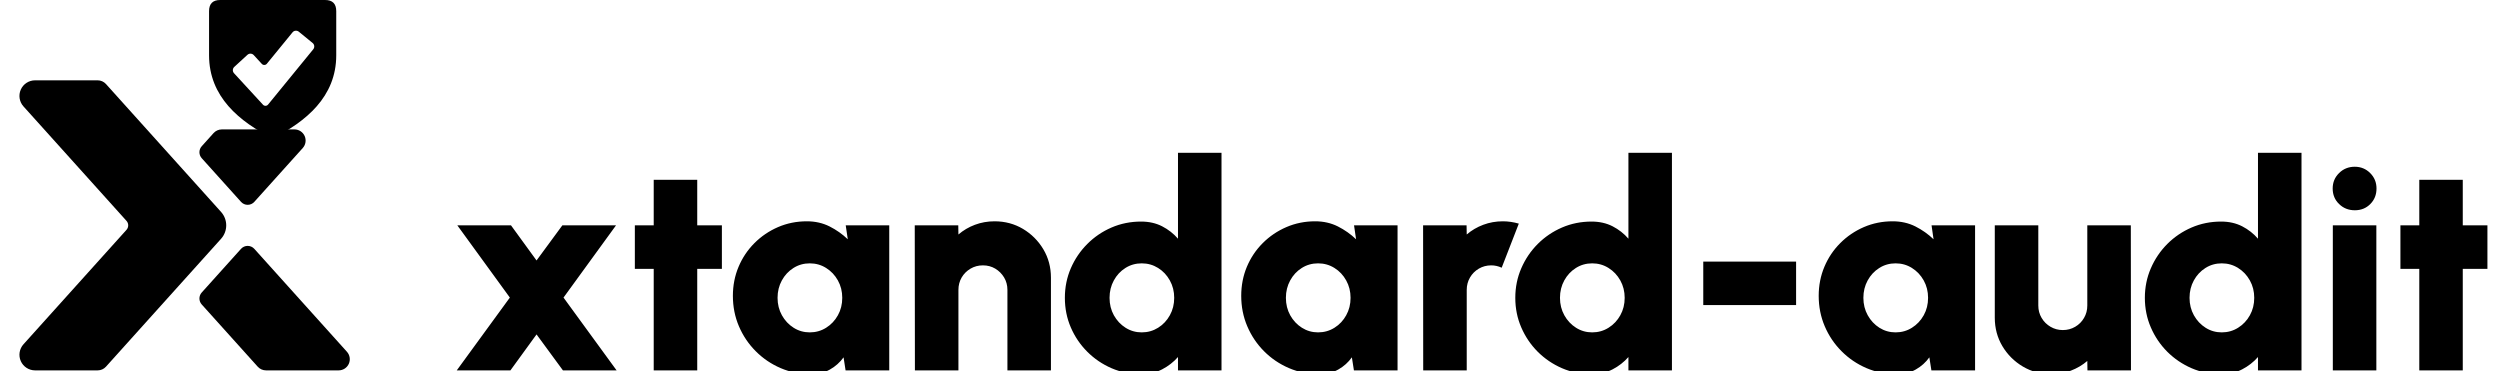
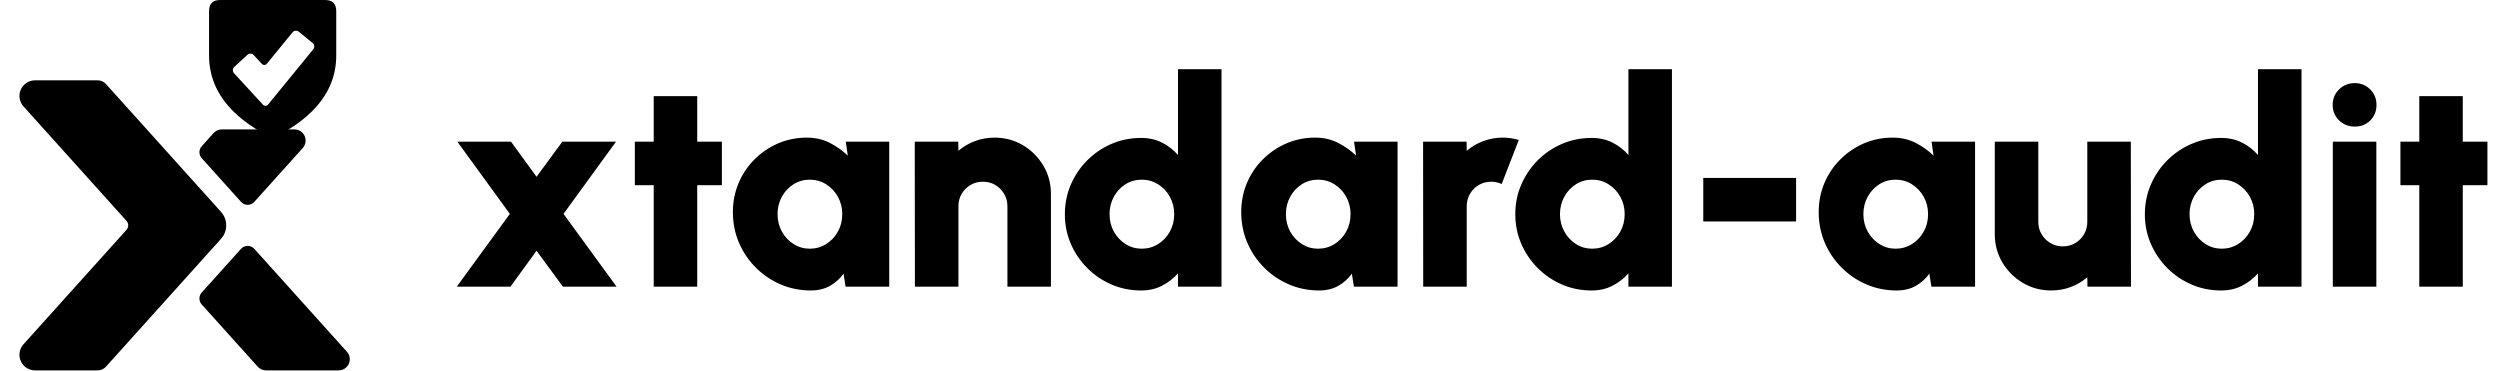
<svg xmlns="http://www.w3.org/2000/svg" viewBox="0 0 647.99 96" width="647.99" height="96" role="img" aria-label="xtandard-audit">
  <g transform="translate(0 0) scale(0.28916) translate(0 72)" fill="#000000">
    <path fill-rule="evenodd" d="M21.03 23.37A14 14 0 0 1 31.44 0L87.55 0A10 10 0 0 1 94.98 3.31L198.16 117.96A18 18 0 0 1 198.16 142.04L94.98 256.69A10 10 0 0 1 87.55 260L31.44 260A14 14 0 0 1 21.03 236.63L113.39 134.01A6 6 0 0 0 113.39 125.99Z" />
    <path fill-rule="evenodd" d="M180.82 200.91A8 8 0 0 1 180.82 190.2L216.05 151.05A8 8 0 0 1 227.95 151.05L310.98 243.31A10 10 0 0 1 303.55 260L238.45 260A10 10 0 0 1 231.02 256.69Z" />
    <path fill-rule="evenodd" d="M180.82 69.8A8 8 0 0 1 180.82 59.09L191.42 47.31A10 10 0 0 1 198.85 44L263.95 44A10 10 0 0 1 271.38 60.69L227.95 108.95A8 8 0 0 1 216.05 108.95Z" />
    <path fill-rule="evenodd" d="M197.4 -72H291.4Q301.4 -72 301.4 -62V-22.4C301.4 14.8 274.04 37.12 244.4 52C214.76 37.12 187.4 14.8 187.4 -22.4V-62Q187.4 -72 197.4 -72ZM221.79 -22.85A4 4 0 0 1 227.44 -22.62L234.68 -14.74A3 3 0 0 0 239.22 -14.87L262.22 -43.02A4 4 0 0 1 267.85 -43.58L280.23 -33.46A4 4 0 0 1 280.8 -27.83L240.28 21.75A3 3 0 0 1 235.75 21.88L209.77 -6.37A4 4 0 0 1 210.01 -12.03Z" />
  </g>
-   <path fill="#000000" d="M118.39 96 132.15 77.13 118.54 58.41H132.45L139.07 67.51L145.76 58.41H159.67L146.06 77.13L159.82 96H145.91L139.07 86.68L132.3 96ZM187.11 69.69H180.72V96H169.44V69.69H164.55V58.41H169.44V46.61H180.72V58.41H187.11ZM219.21 58.41H230.49V96H219.17L218.65 92.62Q217.25 94.57 215.13 95.77Q213.01 96.98 210.19 96.98Q205.98 96.98 202.31 95.4Q198.65 93.82 195.87 91.02Q193.08 88.22 191.52 84.55Q189.96 80.89 189.96 76.68Q189.96 72.66 191.43 69.16Q192.9 65.66 195.55 63.01Q198.2 60.36 201.67 58.86Q205.15 57.36 209.14 57.36Q212.37 57.36 215.02 58.69Q217.67 60.03 219.74 62.02ZM209.89 86.15Q212.22 86.15 214.13 84.95Q216.05 83.75 217.18 81.72Q218.31 79.69 218.31 77.2Q218.31 74.72 217.18 72.69Q216.05 70.66 214.13 69.46Q212.22 68.26 209.89 68.26Q207.56 68.26 205.66 69.46Q203.76 70.66 202.65 72.69Q201.54 74.72 201.54 77.2Q201.54 79.69 202.67 81.72Q203.8 83.75 205.7 84.95Q207.59 86.15 209.89 86.15ZM272.4 71.98V96H261.12V75.14Q261.12 73.37 260.26 71.92Q259.39 70.48 257.97 69.63Q256.54 68.78 254.77 68.78Q253 68.78 251.56 69.63Q250.11 70.48 249.26 71.92Q248.42 73.37 248.42 75.14V96H237.14L237.1 58.41H248.38L248.42 60.78Q250.3 59.16 252.7 58.26Q255.11 57.36 257.78 57.36Q261.84 57.36 265.15 59.33Q268.45 61.3 270.43 64.61Q272.4 67.92 272.4 71.98ZM305.33 39.61H316.61V96H305.33V92.54Q303.6 94.5 301.21 95.74Q298.83 96.98 295.78 96.98Q291.68 96.98 288.11 95.44Q284.54 93.89 281.82 91.17Q279.09 88.44 277.55 84.87Q276.01 81.3 276.01 77.2Q276.01 73.11 277.55 69.54Q279.09 65.97 281.82 63.24Q284.54 60.51 288.11 58.97Q291.68 57.43 295.78 57.43Q298.83 57.43 301.21 58.65Q303.6 59.88 305.33 61.87ZM295.93 86.15Q298.26 86.15 300.18 84.95Q302.1 83.75 303.22 81.72Q304.35 79.69 304.35 77.2Q304.35 74.72 303.22 72.69Q302.1 70.66 300.18 69.46Q298.26 68.26 295.93 68.26Q293.6 68.26 291.7 69.46Q289.8 70.66 288.7 72.69Q287.59 74.72 287.59 77.2Q287.59 79.69 288.71 81.72Q289.84 83.75 291.74 84.95Q293.64 86.15 295.93 86.15ZM350.96 58.41H362.24V96H350.93L350.4 92.62Q349.01 94.57 346.89 95.77Q344.76 96.98 341.94 96.98Q337.73 96.98 334.07 95.4Q330.4 93.82 327.62 91.02Q324.84 88.22 323.28 84.55Q321.72 80.89 321.72 76.68Q321.72 72.66 323.18 69.16Q324.65 65.66 327.3 63.01Q329.95 60.36 333.43 58.86Q336.91 57.36 340.89 57.36Q344.12 57.36 346.77 58.69Q349.42 60.03 351.49 62.02ZM341.64 86.15Q343.97 86.15 345.89 84.95Q347.81 83.75 348.93 81.72Q350.06 79.69 350.06 77.2Q350.06 74.72 348.93 72.69Q347.81 70.66 345.89 69.46Q343.97 68.26 341.64 68.26Q339.31 68.26 337.41 69.46Q335.51 70.66 334.41 72.69Q333.3 74.72 333.3 77.2Q333.3 79.69 334.42 81.72Q335.55 83.75 337.45 84.95Q339.35 86.15 341.64 86.15ZM368.89 96 368.86 58.41H380.13L380.17 60.78Q382.05 59.16 384.46 58.26Q386.86 57.36 389.53 57.36Q391.56 57.36 393.67 57.96L389.23 69.39Q387.92 68.78 386.52 68.78Q384.76 68.78 383.31 69.63Q381.86 70.48 381.02 71.92Q380.17 73.37 380.17 75.14V96ZM422.08 39.61H433.36V96H422.08V92.54Q420.36 94.5 417.97 95.74Q415.58 96.98 412.54 96.98Q408.44 96.98 404.87 95.44Q401.3 93.89 398.57 91.17Q395.85 88.44 394.31 84.87Q392.76 81.3 392.76 77.2Q392.76 73.11 394.31 69.54Q395.85 65.97 398.57 63.24Q401.3 60.51 404.87 58.97Q408.44 57.43 412.54 57.43Q415.58 57.43 417.97 58.65Q420.36 59.88 422.08 61.87ZM412.69 86.15Q415.02 86.15 416.93 84.95Q418.85 83.75 419.98 81.72Q421.11 79.69 421.11 77.2Q421.11 74.72 419.98 72.69Q418.85 70.66 416.93 69.46Q415.02 68.26 412.69 68.26Q410.36 68.26 408.46 69.46Q406.56 70.66 405.45 72.69Q404.34 74.72 404.34 77.2Q404.34 79.69 405.47 81.72Q406.6 83.75 408.5 84.95Q410.39 86.15 412.69 86.15ZM441.48 67.81H465.54V79.08H441.48Z" />
-   <path fill="#000000" d="M500.65 58.41H511.93V96H500.61L500.08 92.62Q498.69 94.57 496.57 95.77Q494.45 96.98 491.63 96.98Q487.42 96.98 483.75 95.4Q480.09 93.82 477.31 91.02Q474.52 88.22 472.96 84.55Q471.4 80.89 471.4 76.68Q471.4 72.66 472.87 69.16Q474.34 65.66 476.99 63.01Q479.64 60.36 483.11 58.86Q486.59 57.36 490.57 57.36Q493.81 57.36 496.46 58.69Q499.11 60.03 501.17 62.02ZM491.33 86.15Q493.66 86.15 495.57 84.95Q497.49 83.75 498.62 81.72Q499.75 79.69 499.75 77.2Q499.75 74.72 498.62 72.69Q497.49 70.66 495.57 69.46Q493.66 68.26 491.33 68.26Q489 68.26 487.1 69.46Q485.2 70.66 484.09 72.69Q482.98 74.72 482.98 77.2Q482.98 79.69 484.11 81.72Q485.24 83.75 487.13 84.95Q489.03 86.15 491.33 86.15ZM517.04 82.35V58.41H528.32V79.2Q528.32 80.96 529.18 82.41Q530.04 83.86 531.49 84.7Q532.94 85.55 534.67 85.55Q536.43 85.55 537.88 84.7Q539.33 83.86 540.17 82.41Q541.02 80.96 541.02 79.2V58.41H552.3L552.34 96H541.06L541.02 93.56Q539.14 95.17 536.74 96.08Q534.33 96.98 531.66 96.98Q527.64 96.98 524.31 95Q520.99 93.03 519.01 89.72Q517.04 86.41 517.04 82.35ZM585.26 39.61H596.54V96H585.26V92.54Q583.54 94.5 581.15 95.74Q578.76 96.98 575.72 96.98Q571.62 96.98 568.05 95.44Q564.48 93.89 561.75 91.17Q559.03 88.44 557.49 84.87Q555.94 81.3 555.94 77.2Q555.94 73.11 557.49 69.54Q559.03 65.97 561.75 63.24Q564.48 60.51 568.05 58.97Q571.62 57.43 575.72 57.43Q578.76 57.43 581.15 58.65Q583.54 59.88 585.26 61.87ZM575.87 86.15Q578.2 86.15 580.11 84.95Q582.03 83.75 583.16 81.72Q584.29 79.69 584.29 77.2Q584.29 74.72 583.16 72.69Q582.03 70.66 580.11 69.46Q578.2 68.26 575.87 68.26Q573.54 68.26 571.64 69.46Q569.74 70.66 568.63 72.69Q567.52 74.72 567.52 77.2Q567.52 79.69 568.65 81.72Q569.78 83.75 571.68 84.95Q573.57 86.15 575.87 86.15ZM604.66 58.41H615.94V96H604.66ZM610.37 54.5Q607.93 54.5 606.28 52.88Q604.62 51.27 604.62 48.86Q604.62 46.49 606.28 44.86Q607.93 43.22 610.34 43.22Q612.71 43.22 614.34 44.86Q615.98 46.49 615.98 48.86Q615.98 51.27 614.38 52.88Q612.78 54.5 610.37 54.5ZM644.73 69.69H638.34V96H627.07V69.69H622.18V58.41H627.07V46.61H638.34V58.41H644.73Z" />
+   <path fill="#000000" d="M118.39 74.31 132.15 55.44 118.54 36.72H132.45L139.07 45.82L145.76 36.72H159.67L146.06 55.44L159.82 74.31H145.91L139.07 64.99L132.3 74.31ZM187.11 48H180.72V74.31H169.44V48H164.55V36.72H169.44V24.92H180.72V36.72H187.11ZM219.21 36.72H230.49V74.31H219.17L218.65 70.93Q217.25 72.88 215.13 74.09Q213.01 75.29 210.19 75.29Q205.98 75.29 202.31 73.71Q198.65 72.13 195.87 69.33Q193.08 66.53 191.52 62.87Q189.96 59.2 189.96 54.99Q189.96 50.97 191.43 47.47Q192.9 43.98 195.55 41.33Q198.2 38.68 201.67 37.17Q205.15 35.67 209.14 35.67Q212.37 35.67 215.02 37Q217.67 38.34 219.74 40.33ZM209.89 64.46Q212.22 64.46 214.13 63.26Q216.05 62.06 217.18 60.03Q218.31 58 218.31 55.52Q218.31 53.04 217.18 51.01Q216.05 48.98 214.13 47.77Q212.22 46.57 209.89 46.57Q207.56 46.57 205.66 47.77Q203.76 48.98 202.65 51.01Q201.54 53.04 201.54 55.52Q201.54 58 202.67 60.03Q203.8 62.06 205.7 63.26Q207.59 64.46 209.89 64.46ZM272.4 50.29V74.31H261.12V53.45Q261.12 51.68 260.26 50.24Q259.39 48.79 257.97 47.94Q256.54 47.1 254.77 47.1Q253 47.1 251.56 47.94Q250.11 48.79 249.26 50.24Q248.42 51.68 248.42 53.45V74.31H237.14L237.1 36.72H248.38L248.42 39.09Q250.3 37.47 252.7 36.57Q255.11 35.67 257.78 35.67Q261.84 35.67 265.15 37.64Q268.45 39.62 270.43 42.93Q272.4 46.23 272.4 50.29ZM305.33 17.93H316.61V74.31H305.33V70.85Q303.6 72.81 301.21 74.05Q298.83 75.29 295.78 75.29Q291.68 75.29 288.11 73.75Q284.54 72.21 281.82 69.48Q279.09 66.76 277.55 63.19Q276.01 59.62 276.01 55.52Q276.01 51.42 277.55 47.85Q279.09 44.28 281.82 41.55Q284.54 38.83 288.11 37.29Q291.68 35.75 295.78 35.75Q298.83 35.75 301.21 36.97Q303.6 38.19 305.33 40.18ZM295.93 64.46Q298.26 64.46 300.18 63.26Q302.1 62.06 303.22 60.03Q304.35 58 304.35 55.52Q304.35 53.04 303.22 51.01Q302.1 48.98 300.18 47.77Q298.26 46.57 295.93 46.57Q293.6 46.57 291.7 47.77Q289.8 48.98 288.7 51.01Q287.59 53.04 287.59 55.52Q287.59 58 288.71 60.03Q289.84 62.06 291.74 63.26Q293.64 64.46 295.93 64.46ZM350.96 36.72H362.24V74.31H350.93L350.4 70.93Q349.01 72.88 346.89 74.09Q344.76 75.29 341.94 75.29Q337.73 75.29 334.07 73.71Q330.4 72.13 327.62 69.33Q324.84 66.53 323.28 62.87Q321.72 59.2 321.72 54.99Q321.72 50.97 323.18 47.47Q324.65 43.98 327.3 41.33Q329.95 38.68 333.43 37.17Q336.91 35.67 340.89 35.67Q344.12 35.67 346.77 37Q349.42 38.34 351.49 40.33ZM341.64 64.46Q343.97 64.46 345.89 63.26Q347.81 62.06 348.93 60.03Q350.06 58 350.06 55.52Q350.06 53.04 348.93 51.01Q347.81 48.98 345.89 47.77Q343.97 46.57 341.64 46.57Q339.31 46.57 337.41 47.77Q335.51 48.98 334.41 51.01Q333.3 53.04 333.3 55.52Q333.3 58 334.42 60.03Q335.55 62.06 337.45 63.26Q339.35 64.46 341.64 64.46ZM368.89 74.31 368.86 36.72H380.13L380.17 39.09Q382.05 37.47 384.46 36.57Q386.86 35.67 389.53 35.67Q391.56 35.67 393.67 36.27L389.23 47.7Q387.92 47.1 386.52 47.1Q384.76 47.1 383.31 47.94Q381.86 48.79 381.02 50.24Q380.17 51.68 380.17 53.45V74.31ZM422.08 17.93H433.36V74.31H422.08V70.85Q420.36 72.81 417.97 74.05Q415.58 75.29 412.54 75.29Q408.44 75.29 404.87 73.75Q401.3 72.21 398.57 69.48Q395.85 66.76 394.31 63.19Q392.76 59.62 392.76 55.52Q392.76 51.42 394.31 47.85Q395.85 44.28 398.57 41.55Q401.3 38.83 404.87 37.29Q408.44 35.75 412.54 35.75Q415.58 35.75 417.97 36.97Q420.36 38.19 422.08 40.18ZM412.69 64.46Q415.02 64.46 416.93 63.26Q418.85 62.06 419.98 60.03Q421.11 58 421.11 55.52Q421.11 53.04 419.98 51.01Q418.85 48.98 416.93 47.77Q415.02 46.57 412.69 46.57Q410.36 46.57 408.46 47.77Q406.56 48.98 405.45 51.01Q404.34 53.04 404.34 55.52Q404.34 58 405.47 60.03Q406.6 62.06 408.5 63.26Q410.39 64.46 412.69 64.46ZM441.48 46.12H465.54V57.4H441.48Z" />
+   <path fill="#000000" d="M500.65 36.72H511.93V74.31H500.61L500.08 70.93Q498.69 72.88 496.57 74.09Q494.45 75.29 491.63 75.29Q487.42 75.29 483.75 73.71Q480.09 72.13 477.31 69.33Q474.52 66.53 472.96 62.87Q471.4 59.2 471.4 54.99Q471.4 50.97 472.87 47.47Q474.34 43.98 476.99 41.33Q479.64 38.68 483.11 37.17Q486.59 35.67 490.57 35.67Q493.81 35.67 496.46 37Q499.11 38.34 501.17 40.33ZM491.33 64.46Q493.66 64.46 495.57 63.26Q497.49 62.06 498.62 60.03Q499.75 58 499.75 55.52Q499.75 53.04 498.62 51.01Q497.49 48.98 495.57 47.77Q493.66 46.57 491.33 46.57Q489 46.57 487.1 47.77Q485.2 48.98 484.09 51.01Q482.98 53.04 482.98 55.52Q482.98 58 484.11 60.03Q485.24 62.06 487.13 63.26Q489.03 64.46 491.33 64.46ZM517.04 60.67V36.72H528.32V57.51Q528.32 59.28 529.18 60.72Q530.04 62.17 531.49 63.02Q532.94 63.86 534.67 63.86Q536.43 63.86 537.88 63.02Q539.33 62.17 540.17 60.72Q541.02 59.28 541.02 57.51V36.72H552.3L552.34 74.31H541.06L541.02 71.87Q539.14 73.49 536.74 74.39Q534.33 75.29 531.66 75.29Q527.64 75.29 524.31 73.32Q520.99 71.34 519.01 68.04Q517.04 64.73 517.04 60.67ZM585.26 17.93H596.54V74.31H585.26V70.85Q583.54 72.81 581.15 74.05Q578.76 75.29 575.72 75.29Q571.62 75.29 568.05 73.75Q564.48 72.21 561.75 69.48Q559.03 66.76 557.49 63.19Q555.94 59.62 555.94 55.52Q555.94 51.42 557.49 47.85Q559.03 44.28 561.75 41.55Q564.48 38.83 568.05 37.29Q571.62 35.75 575.72 35.75Q578.76 35.75 581.15 36.97Q583.54 38.19 585.26 40.18ZM575.87 64.46Q578.2 64.46 580.11 63.26Q582.03 62.06 583.16 60.03Q584.29 58 584.29 55.52Q584.29 53.04 583.16 51.01Q582.03 48.98 580.11 47.77Q578.2 46.57 575.87 46.57Q573.54 46.57 571.64 47.77Q569.74 48.98 568.63 51.01Q567.52 53.04 567.52 55.52Q567.52 58 568.65 60.03Q569.78 62.06 571.68 63.26Q573.57 64.46 575.87 64.46ZM604.66 36.72H615.94V74.31H604.66ZM610.37 32.81Q607.93 32.81 606.28 31.2Q604.62 29.58 604.62 27.17Q604.62 24.81 606.28 23.17Q607.93 21.54 610.34 21.54Q612.71 21.54 614.34 23.17Q615.98 24.81 615.98 27.17Q615.98 29.58 614.38 31.2Q612.78 32.81 610.37 32.81ZM644.73 48H638.34V74.31H627.07V48H622.18V36.72H627.07V24.92H638.34V36.72H644.73Z" />
</svg>
